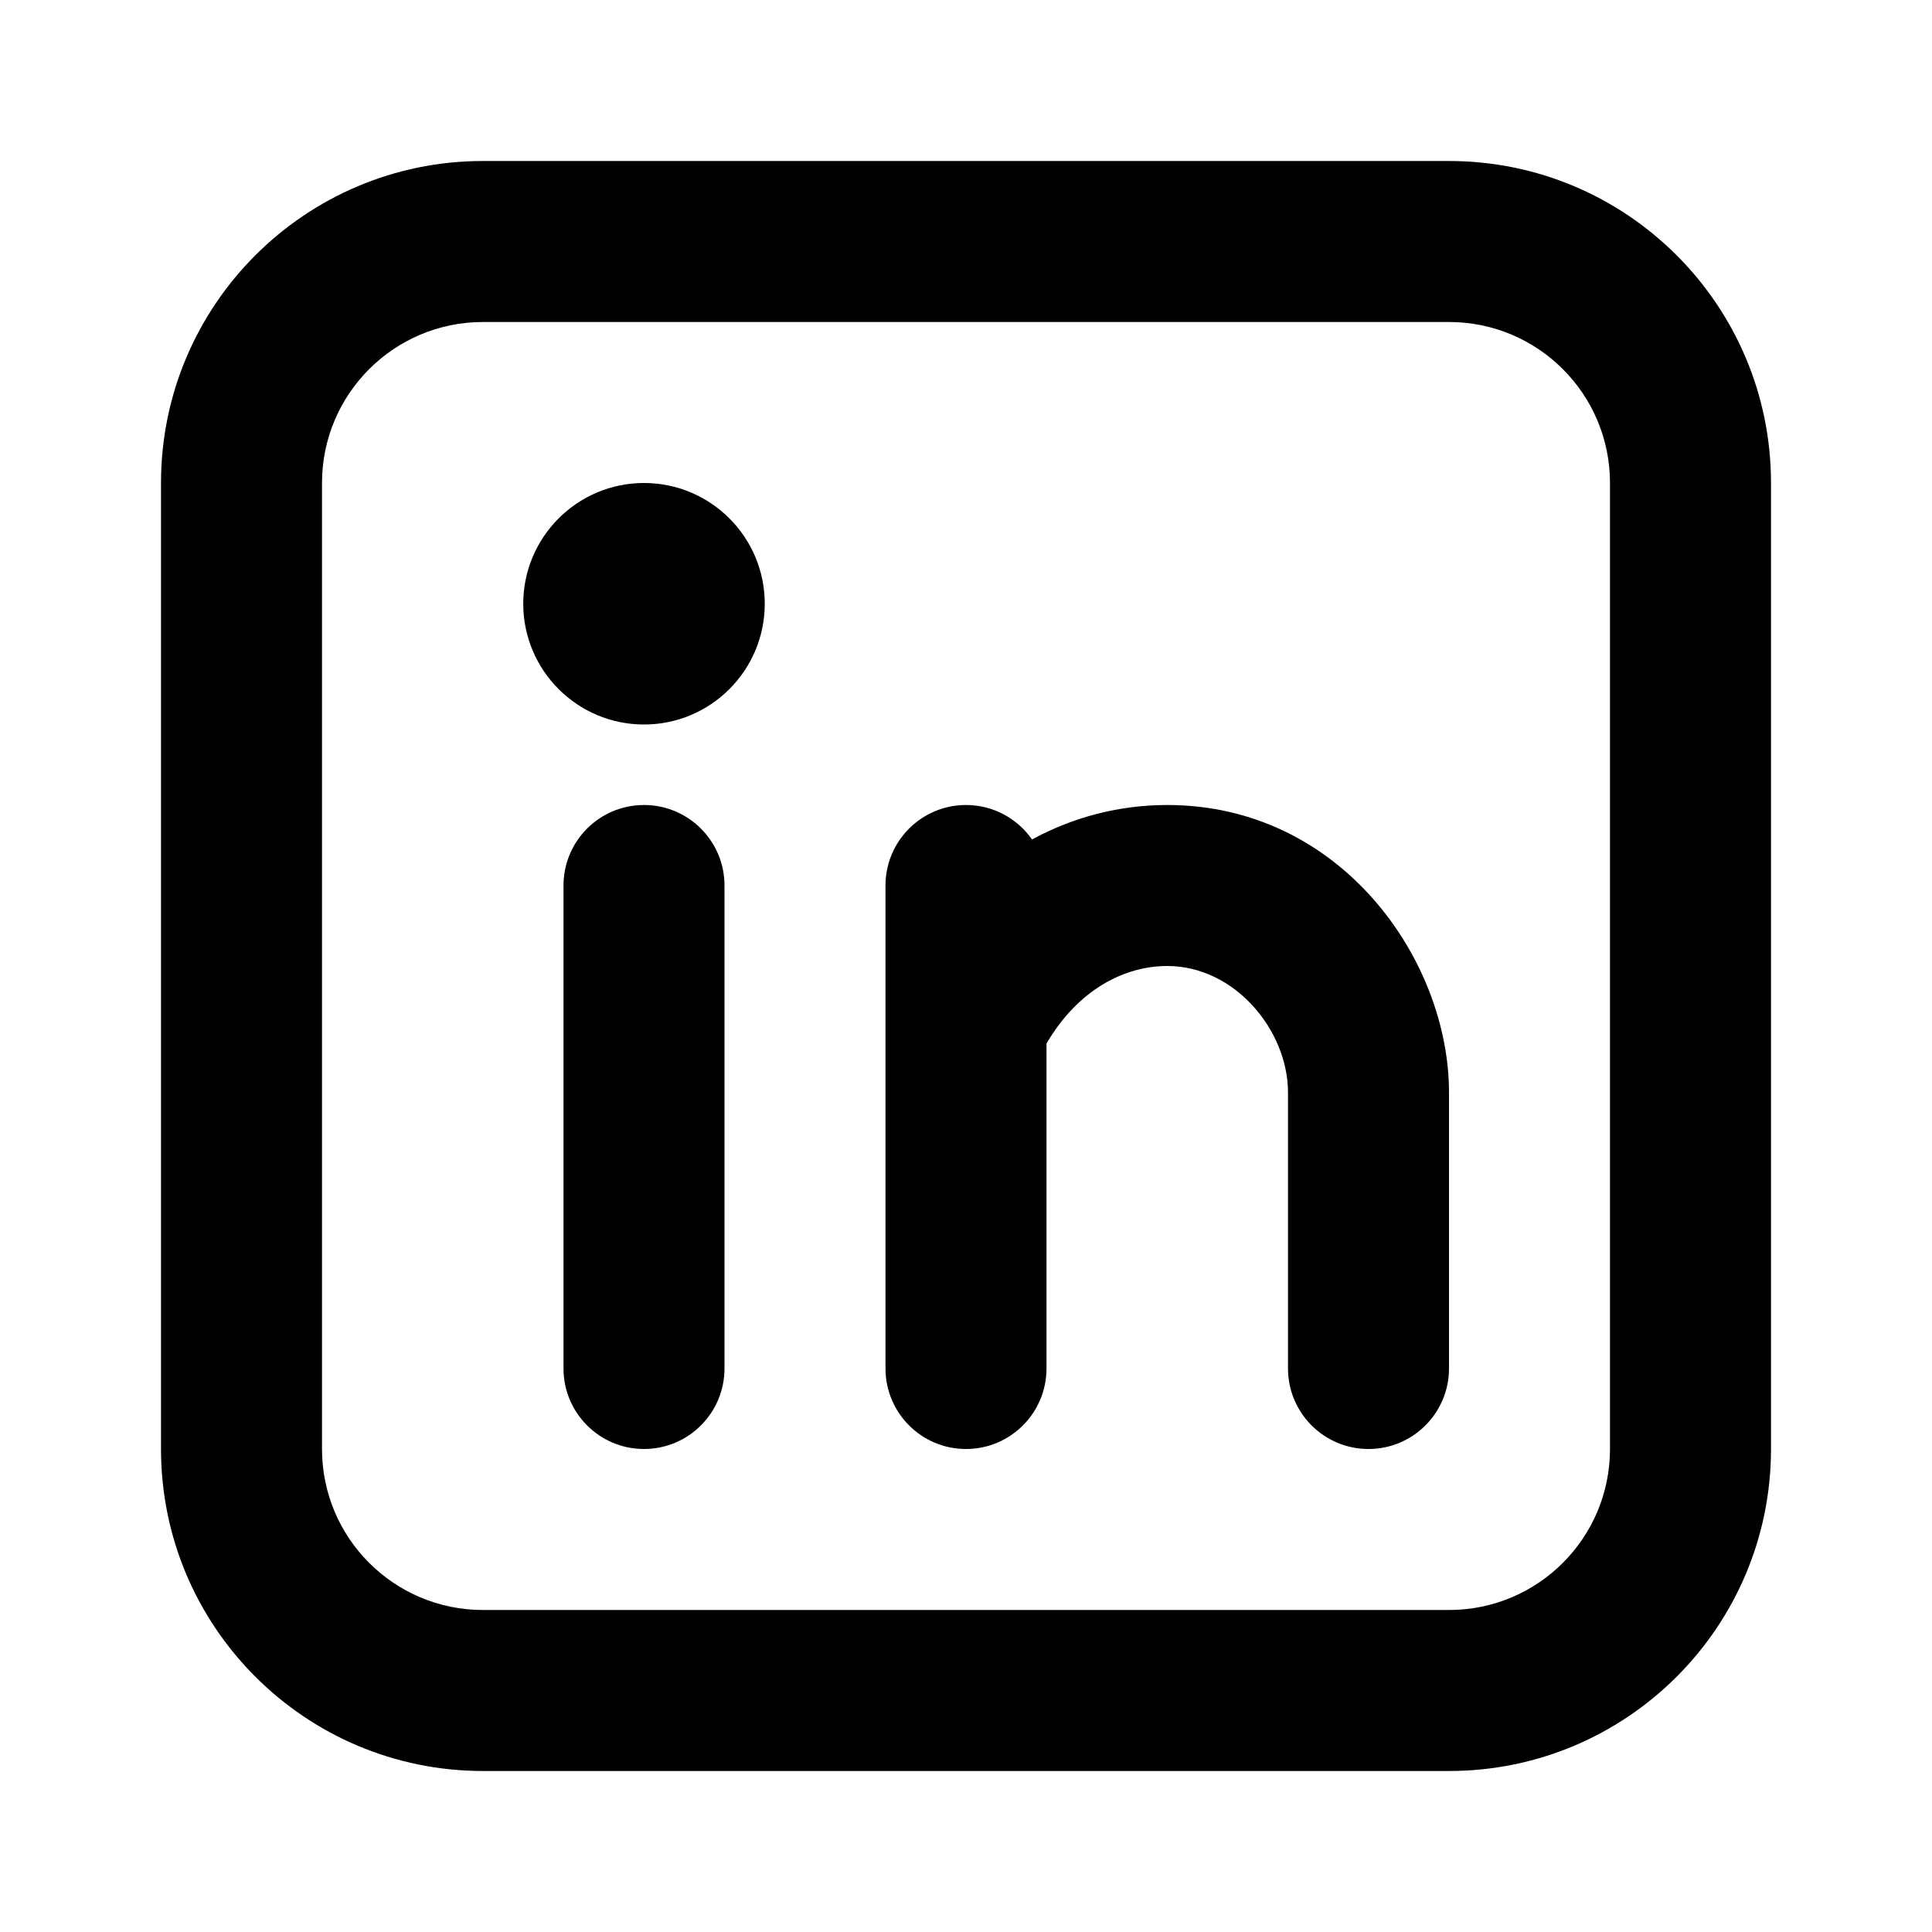
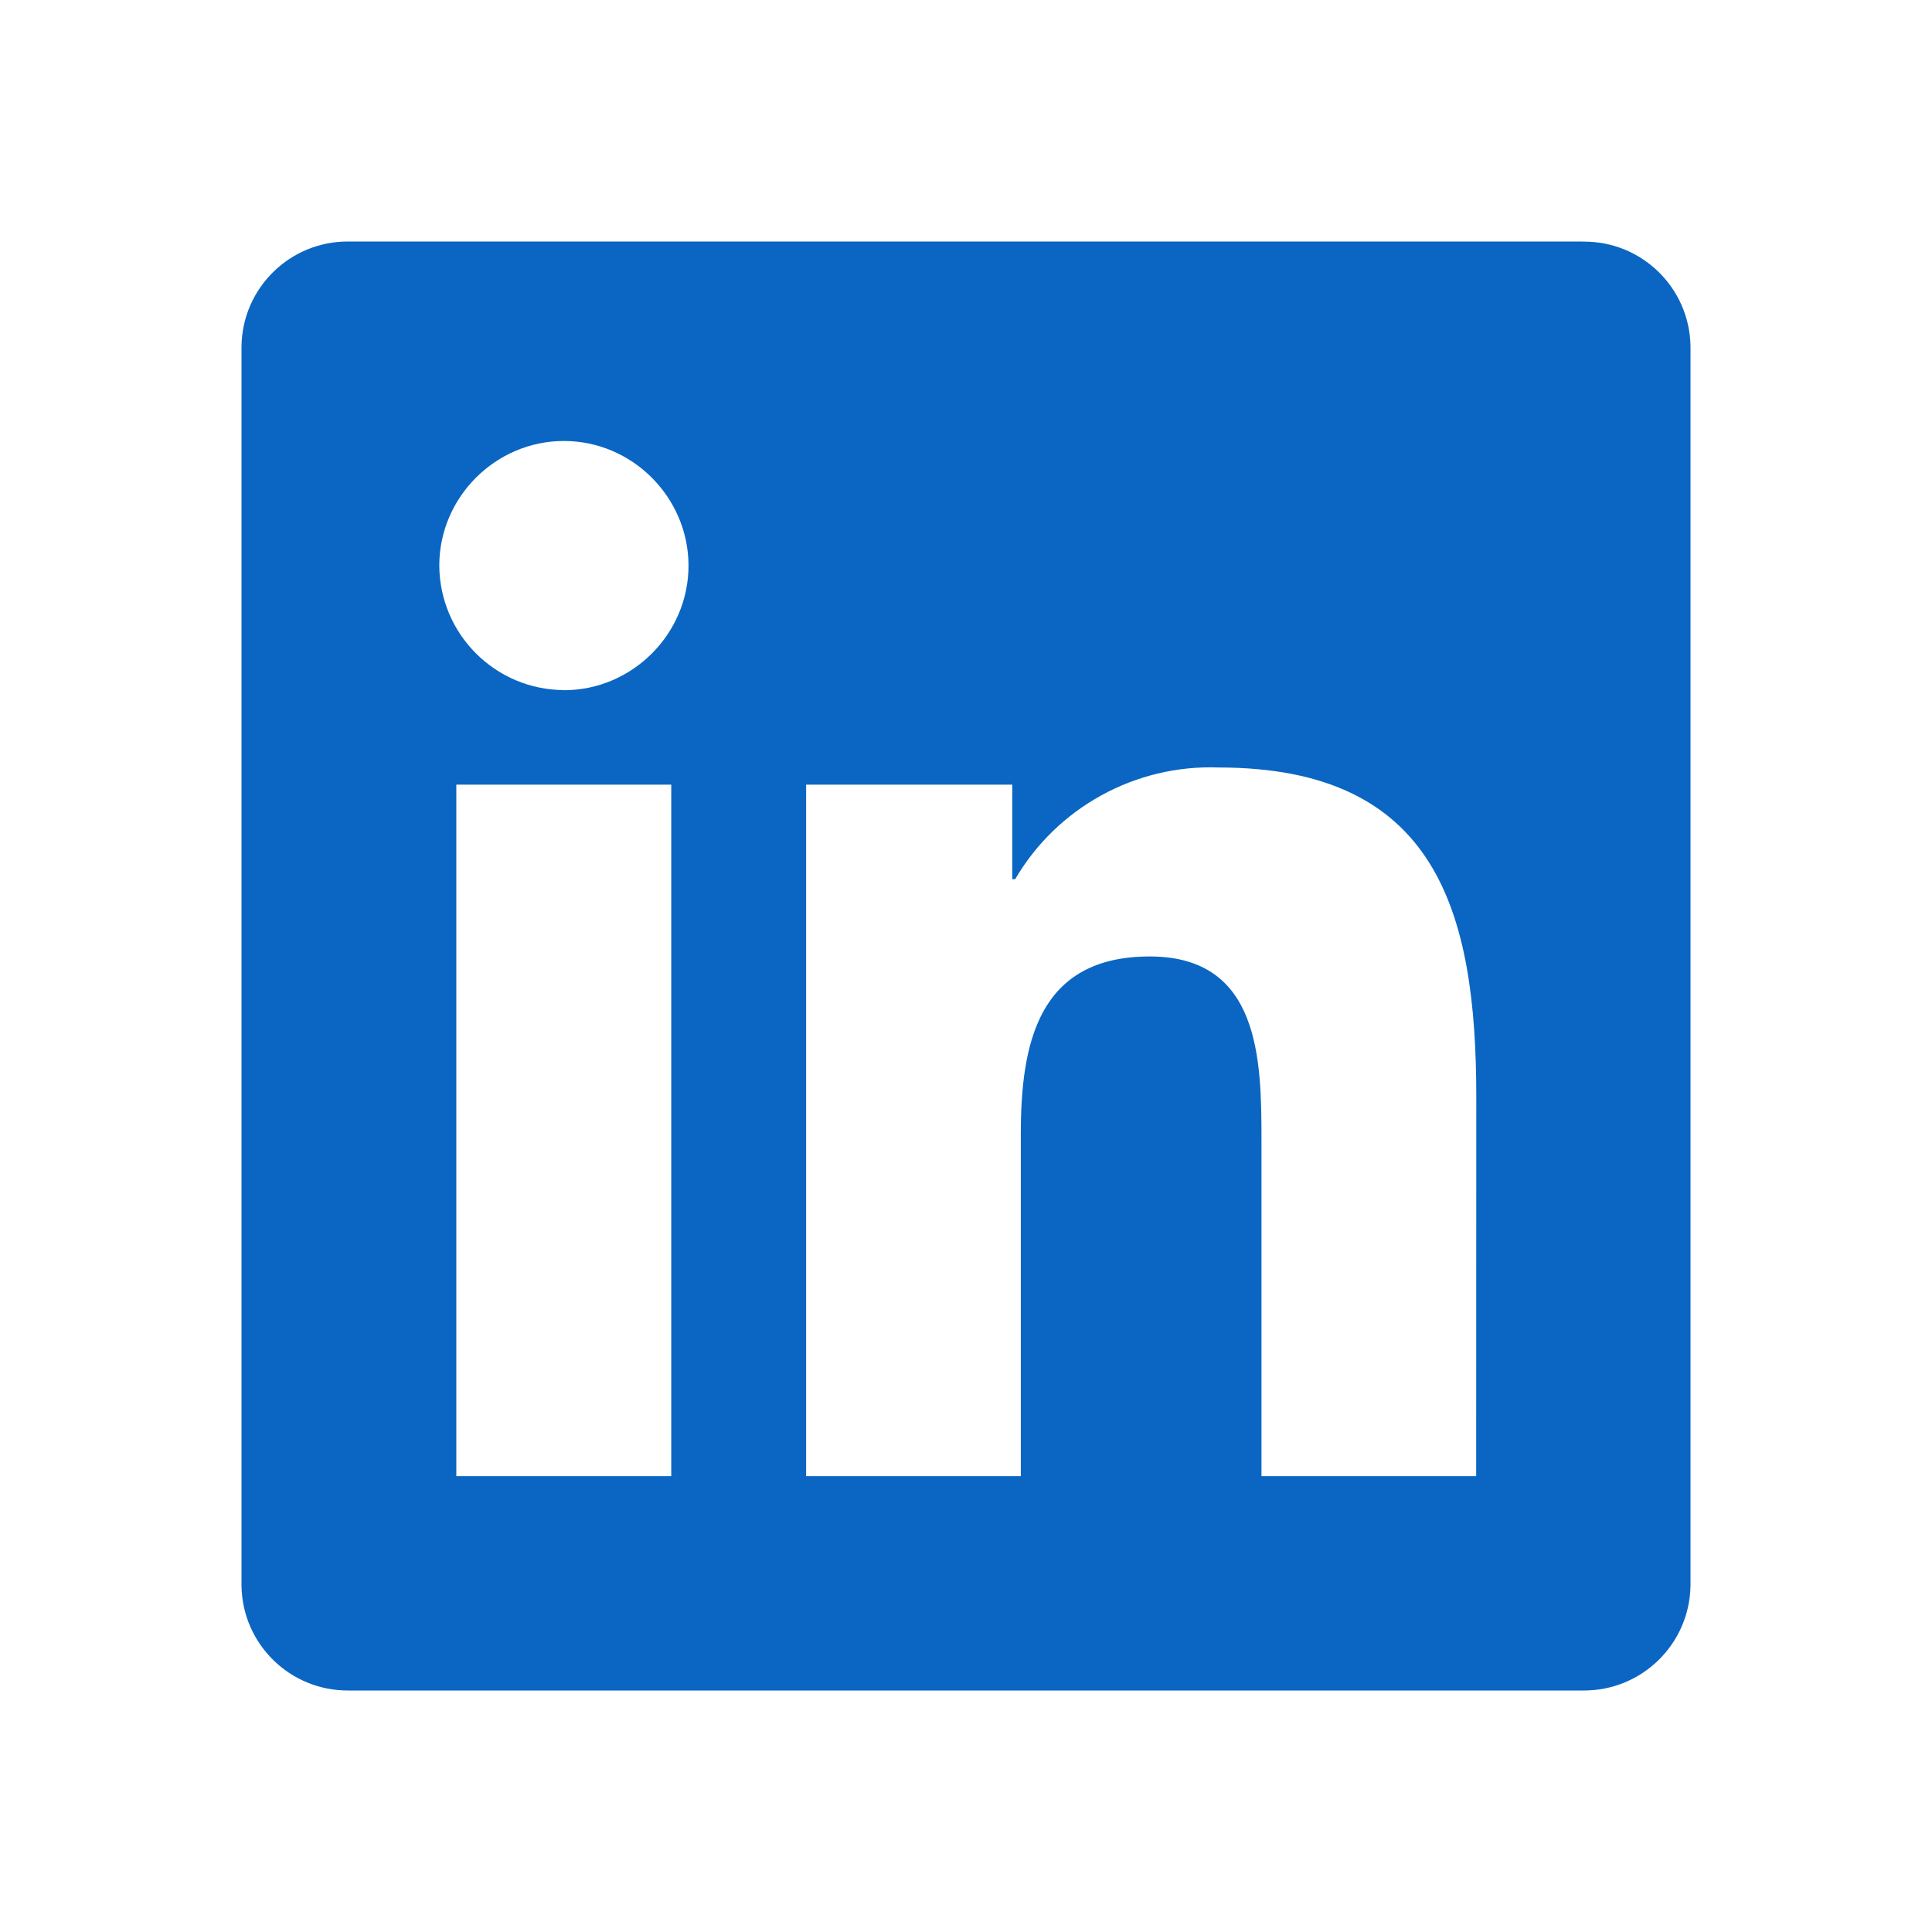
- <svg xmlns="http://www.w3.org/2000/svg" width="800px" height="800px" viewBox="0 0 24 24" fill="none">
-   <path fill-rule="evenodd" clip-rule="evenodd" d="M6 2C3.791 2 2 3.791 2 6V18C2 20.209 3.791 22 6 22H18C20.209 22 22 20.209 22 18V6C22 3.791 20.209 2 18 2H6ZM4 6C4 4.895 4.895 4 6 4H18C19.105 4 20 4.895 20 6V18C20 19.105 19.105 20 18 20H6C4.895 20 4 19.105 4 18V6ZM9 11C9 10.448 8.552 10 8 10C7.448 10 7 10.448 7 11V17C7 17.552 7.448 18 8 18C8.552 18 9 17.552 9 17V11ZM9.5 7.5C9.5 8.328 8.828 9 8 9C7.172 9 6.5 8.328 6.5 7.5C6.5 6.672 7.172 6 8 6C8.828 6 9.5 6.672 9.5 7.5ZM12 10C12.339 10 12.639 10.169 12.82 10.428C13.333 10.15 13.904 10 14.5 10C16.659 10 18 11.926 18 13.571V13.579V13.586V13.594V13.602V13.609V13.617V13.625V13.632V13.64V13.648V13.655V13.663V13.671V13.679V13.687V13.694V13.702V13.71V13.718V13.726V13.734V13.742V13.75V13.758V13.765V13.774V13.781V13.79V13.798V13.806V13.814V13.822V13.83V13.838V13.846V13.854V13.863V13.871V13.879V13.887V13.895V13.903V13.912V13.92V13.928V13.937V13.945V13.953V13.961V13.97V13.978V13.987V13.995V14.003V14.012V14.02V14.029V14.037V14.046V14.054V14.062V14.071V14.079V14.088V14.096V14.105V14.114V14.122V14.131V14.139V14.148V14.156V14.165V14.174V14.182V14.191V14.2V14.208V14.217V14.225V14.234V14.243V14.252V14.26V14.269V14.278V14.286V14.295V14.304V14.313V14.321V14.33V14.339V14.348V14.357V14.365V14.374V14.383V14.392V14.4V14.409V14.418V14.427V14.436V14.445V14.454V14.462V14.471V14.48V14.489V14.498V14.507V14.516V14.525V14.534V14.542V14.551V14.56V14.569V14.578V14.587V14.596V14.605V14.614V14.623V14.632V14.641V14.65V14.659V14.667V14.676V14.685V14.694V14.703V14.712V14.721V14.73V14.739V14.748V14.757V14.766V14.775V14.784V14.793V14.802V14.811V14.82V14.829V14.838V14.847V14.856V14.865V14.874V14.883V14.892V14.9V14.909V14.918V14.927V14.936V14.945V14.954V14.963V14.972V14.981V14.99V14.999V15.008V15.017V15.026V15.035V15.044V15.053V15.062V15.07V15.079V15.088V15.097V15.106V15.115V15.124V15.133V15.142V15.15V15.159V15.168V15.177V15.186V15.195V15.204V15.212V15.221V15.23V15.239V15.248V15.257V15.265V15.274V15.283V15.292V15.3V15.309V15.318V15.327V15.335V15.344V15.353V15.362V15.37V15.379V15.388V15.396V15.405V15.414V15.422V15.431V15.44V15.448V15.457V15.466V15.474V15.483V15.491V15.5V15.508V15.517V15.525V15.534V15.543V15.551V15.56V15.568V15.576V15.585V15.593V15.602V15.61V15.619V15.627V15.636V15.644V15.652V15.661V15.669V15.677V15.685V15.694V15.702V15.71V15.719V15.727V15.735V15.743V15.752V15.76V15.768V15.776V15.784V15.792V15.8V15.809V15.817V15.825V15.833V15.841V15.849V15.857V15.865V15.873V15.881V15.889V15.896V15.904V15.912V15.92V15.928V15.936V15.944V15.951V15.959V15.967V15.975V15.982V15.99V15.998V16.006V16.013V16.021V16.028V16.036V16.044V16.051V16.059V16.066V16.074V16.081V16.089V16.096V16.103V16.111V16.118V16.125V16.133V16.14V16.148V16.155V16.162V16.169V16.176V16.184V16.191V16.198V16.205V16.212V16.219V16.226V16.233V16.24V16.247V16.254V16.261V16.268V16.275V16.282V16.289V16.295V16.302V16.309V16.316V16.322V16.329V16.336V16.343V16.349V16.356V16.362V16.369V16.375V16.382V16.388V16.395V16.401V16.407V16.414V16.42V16.427V16.433V16.439V16.445V16.451V16.458V16.464V16.47V16.476V16.482V16.488V16.494V16.5V16.506V16.512V16.518V16.524V16.529V16.535V16.541V16.547V16.552V16.558V16.564V16.57V16.575V16.581V16.586V16.592V16.597V16.603V16.608V16.613V16.619V16.624V16.629V16.635V16.64V16.645V16.65V16.655V16.66V16.666V16.671V16.676V16.681V16.686V16.69V16.695V16.7V16.705V16.71V16.714V16.719V16.724V16.728V16.733V16.738V16.742V16.747V16.751V16.756V16.76V16.764V16.769V16.773V16.777V16.781V16.785V16.79V16.794V16.798V16.802V16.806V16.81V16.814V16.818V16.822V16.825V16.829V16.833V16.837V16.84V16.844V16.847V16.851V16.855V16.858V16.861V16.865V16.868V16.872V16.875V16.878V16.881V16.884V16.887V16.891V16.894V16.897V16.9V16.902V16.905V16.908V16.911V16.914V16.916V16.919V16.922V16.924V16.927V16.93V16.932V16.934V16.937V16.939V16.942V16.944V16.946V16.948V16.95V16.952V16.954V16.956V16.958V16.96V16.962V16.964V16.966V16.968V16.969V16.971V16.973V16.974V16.976V16.977V16.979V16.98V16.981V16.983V16.984V16.985V16.986V16.987V16.988V16.989V16.99V16.991V16.992V16.993V16.994V16.995V16.995V16.996V16.997V16.997V16.998V16.998V16.998V16.999V16.999V16.999V17V17V17V17C18 17 18 17 18 17C18 17.552 17.552 18 17 18C16.448 18 16 17.552 16 17C16 17 16 17 16 17V17V17V17V16.999V16.999V16.999V16.998V16.998V16.998V16.997V16.997V16.996V16.995V16.995V16.994V16.993V16.992V16.991V16.99V16.989V16.988V16.987V16.986V16.985V16.984V16.983V16.981V16.98V16.979V16.977V16.976V16.974V16.973V16.971V16.969V16.968V16.966V16.964V16.962V16.96V16.958V16.956V16.954V16.952V16.95V16.948V16.946V16.944V16.942V16.939V16.937V16.934V16.932V16.93V16.927V16.924V16.922V16.919V16.916V16.914V16.911V16.908V16.905V16.902V16.9V16.897V16.894V16.891V16.887V16.884V16.881V16.878V16.875V16.872V16.868V16.865V16.861V16.858V16.855V16.851V16.847V16.844V16.84V16.837V16.833V16.829V16.825V16.822V16.818V16.814V16.81V16.806V16.802V16.798V16.794V16.79V16.785V16.781V16.777V16.773V16.769V16.764V16.76V16.756V16.751V16.747V16.742V16.738V16.733V16.728V16.724V16.719V16.714V16.71V16.705V16.7V16.695V16.69V16.686V16.681V16.676V16.671V16.666V16.66V16.655V16.65V16.645V16.64V16.635V16.629V16.624V16.619V16.613V16.608V16.603V16.597V16.592V16.586V16.581V16.575V16.57V16.564V16.558V16.552V16.547V16.541V16.535V16.529V16.524V16.518V16.512V16.506V16.5V16.494V16.488V16.482V16.476V16.47V16.464V16.458V16.451V16.445V16.439V16.433V16.427V16.42V16.414V16.407V16.401V16.395V16.388V16.382V16.375V16.369V16.362V16.356V16.349V16.343V16.336V16.329V16.322V16.316V16.309V16.302V16.295V16.289V16.282V16.275V16.268V16.261V16.254V16.247V16.24V16.233V16.226V16.219V16.212V16.205V16.198V16.191V16.184V16.176V16.169V16.162V16.155V16.148V16.14V16.133V16.125V16.118V16.111V16.103V16.096V16.089V16.081V16.074V16.066V16.059V16.051V16.044V16.036V16.028V16.021V16.013V16.006V15.998V15.99V15.982V15.975V15.967V15.959V15.951V15.944V15.936V15.928V15.92V15.912V15.904V15.896V15.889V15.881V15.873V15.865V15.857V15.849V15.841V15.833V15.825V15.817V15.809V15.8V15.792V15.784V15.776V15.768V15.76V15.752V15.743V15.735V15.727V15.719V15.71V15.702V15.694V15.685V15.677V15.669V15.661V15.652V15.644V15.636V15.627V15.619V15.61V15.602V15.593V15.585V15.576V15.568V15.56V15.551V15.543V15.534V15.525V15.517V15.508V15.5V15.491V15.483V15.474V15.466V15.457V15.448V15.44V15.431V15.422V15.414V15.405V15.396V15.388V15.379V15.37V15.362V15.353V15.344V15.335V15.327V15.318V15.309V15.3V15.292V15.283V15.274V15.265V15.257V15.248V15.239V15.23V15.221V15.212V15.204V15.195V15.186V15.177V15.168V15.159V15.15V15.142V15.133V15.124V15.115V15.106V15.097V15.088V15.079V15.07V15.062V15.053V15.044V15.035V15.026V15.017V15.008V14.999V14.99V14.981V14.972V14.963V14.954V14.945V14.936V14.927V14.918V14.909V14.9V14.892V14.883V14.874V14.865V14.856V14.847V14.838V14.829V14.82V14.811V14.802V14.793V14.784V14.775V14.766V14.757V14.748V14.739V14.73V14.721V14.712V14.703V14.694V14.685V14.676V14.667V14.659V14.65V14.641V14.632V14.623V14.614V14.605V14.596V14.587V14.578V14.569V14.56V14.551V14.542V14.534V14.525V14.516V14.507V14.498V14.489V14.48V14.471V14.462V14.454V14.445V14.436V14.427V14.418V14.409V14.4V14.392V14.383V14.374V14.365V14.357V14.348V14.339V14.33V14.321V14.313V14.304V14.295V14.286V14.278V14.269V14.26V14.252V14.243V14.234V14.225V14.217V14.208V14.2V14.191V14.182V14.174V14.165V14.156V14.148V14.139V14.131V14.122V14.114V14.105V14.096V14.088V14.079V14.071V14.062V14.054V14.046V14.037V14.029V14.02V14.012V14.003V13.995V13.987V13.978V13.97V13.961V13.953V13.945V13.937V13.928V13.92V13.912V13.903V13.895V13.887V13.879V13.871V13.863V13.854V13.846V13.838V13.83V13.822V13.814V13.806V13.798V13.79V13.781V13.774V13.765V13.758V13.75V13.742V13.734V13.726V13.718V13.71V13.702V13.694V13.687V13.679V13.671V13.663V13.655V13.648V13.64V13.632V13.625V13.617V13.609V13.602V13.594V13.586V13.579V13.571C16 12.803 15.341 12 14.5 12C13.976 12 13.397 12.285 13 12.963V12.966V12.976V12.986V12.997V13.007V13.017V13.028V13.038V13.049V13.059V13.069V13.08V13.091V13.101V13.111V13.122V13.133V13.143V13.154V13.164V13.175V13.185V13.196V13.207V13.217V13.228V13.239V13.25V13.26V13.271V13.282V13.293V13.303V13.314V13.325V13.336V13.346V13.357V13.368V13.379V13.39V13.401V13.412V13.422V13.433V13.444V13.455V13.466V13.477V13.488V13.499V13.51V13.521V13.532V13.543V13.554V13.565V13.576V13.587V13.598V13.609V13.62V13.631V13.642V13.653V13.665V13.676V13.687V13.698V13.709V13.72V13.731V13.742V13.754V13.765V13.776V13.787V13.798V13.809V13.821V13.832V13.843V13.854V13.865V13.877V13.888V13.899V13.91V13.921V13.933V13.944V13.955V13.966V13.977V13.989V14V14.011V14.023V14.034V14.045V14.056V14.068V14.079V14.09V14.101V14.113V14.124V14.135V14.146V14.158V14.169V14.18V14.191V14.203V14.214V14.225V14.236V14.248V14.259V14.27V14.281V14.293V14.304V14.315V14.326V14.338V14.349V14.36V14.371V14.383V14.394V14.405V14.416V14.428V14.439V14.45V14.461V14.472V14.483V14.495V14.506V14.517V14.528V14.54V14.551V14.562V14.573V14.584V14.595V14.606V14.618V14.629V14.64V14.651V14.662V14.673V14.684V14.695V14.706V14.717V14.729V14.74V14.751V14.762V14.773V14.784V14.795V14.806V14.817V14.828V14.839V14.85V14.861V14.872V14.883V14.894V14.905V14.915V14.926V14.937V14.948V14.959V14.97V14.981V14.992V15.002V15.013V15.024V15.035V15.046V15.056V15.067V15.078V15.088V15.099V15.11V15.12V15.131V15.142V15.152V15.163V15.174V15.184V15.195V15.206V15.216V15.227V15.237V15.248V15.258V15.269V15.279V15.29V15.3V15.31V15.321V15.331V15.341V15.352V15.362V15.373V15.383V15.393V15.403V15.414V15.424V15.434V15.444V15.454V15.464V15.475V15.485V15.495V15.505V15.515V15.525V15.535V15.545V15.555V15.565V15.575V15.585V15.595V15.605V15.614V15.624V15.634V15.644V15.654V15.663V15.673V15.683V15.693V15.702V15.712V15.721V15.731V15.741V15.75V15.76V15.769V15.779V15.788V15.797V15.807V15.816V15.826V15.835V15.844V15.853V15.863V15.872V15.881V15.89V15.899V15.909V15.918V15.927V15.936V15.945V15.954V15.963V15.972V15.981V15.989V15.998V16.007V16.016V16.025V16.033V16.042V16.051V16.059V16.068V16.077V16.085V16.094V16.102V16.111V16.119V16.128V16.136V16.144V16.153V16.161V16.169V16.178V16.186V16.194V16.202V16.21V16.218V16.226V16.234V16.242V16.25V16.258V16.266V16.274V16.282V16.29V16.297V16.305V16.313V16.32V16.328V16.336V16.343V16.351V16.358V16.366V16.373V16.38V16.388V16.395V16.402V16.41V16.417V16.424V16.431V16.438V16.445V16.452V16.459V16.466V16.473V16.48V16.487V16.494V16.5V16.507V16.514V16.52V16.527V16.534V16.54V16.547V16.553V16.559V16.566V16.572V16.578V16.585V16.591V16.597V16.603V16.609V16.615V16.621V16.627V16.633V16.639V16.645V16.651V16.657V16.662V16.668V16.674V16.679V16.685V16.69V16.696V16.701V16.706V16.712V16.717V16.722V16.727V16.733V16.738V16.743V16.748V16.753V16.758V16.763V16.768V16.772V16.777V16.782V16.787V16.791V16.796V16.8V16.805V16.809V16.814V16.818V16.822V16.826V16.831V16.835V16.839V16.843V16.847V16.851V16.855V16.859V16.863V16.866V16.87V16.874V16.877V16.881V16.884V16.888V16.891V16.895V16.898V16.901V16.905V16.908V16.911V16.914V16.917V16.92V16.923V16.926V16.929V16.931V16.934V16.937V16.939V16.942V16.944V16.947V16.949V16.952V16.954V16.956V16.958V16.96V16.962V16.965V16.966V16.968V16.97V16.972V16.974V16.976V16.977V16.979V16.98V16.982V16.983V16.985V16.986V16.987V16.988V16.989V16.991V16.991V16.992V16.993V16.994V16.995V16.996V16.996V16.997V16.998V16.998V16.998V16.999V16.999V17V17V17V17V17C13 17.552 12.552 18 12 18C11.448 18 11 17.552 11 17V17V17V17V17V16.999V16.999V16.998V16.998V16.998V16.997V16.996V16.996V16.995V16.994V16.993V16.992V16.991V16.991V16.989V16.988V16.987V16.986V16.985V16.983V16.982V16.98V16.979V16.977V16.976V16.974V16.972V16.97V16.968V16.966V16.965V16.962V16.96V16.958V16.956V16.954V16.952V16.949V16.947V16.944V16.942V16.939V16.937V16.934V16.931V16.929V16.926V16.923V16.92V16.917V16.914V16.911V16.908V16.905V16.901V16.898V16.895V16.891V16.888V16.884V16.881V16.877V16.874V16.87V16.866V16.863V16.859V16.855V16.851V16.847V16.843V16.839V16.835V16.831V16.826V16.822V16.818V16.814V16.809V16.805V16.8V16.796V16.791V16.787V16.782V16.777V16.772V16.768V16.763V16.758V16.753V16.748V16.743V16.738V16.733V16.727V16.722V16.717V16.712V16.706V16.701V16.696V16.69V16.685V16.679V16.674V16.668V16.662V16.657V16.651V16.645V16.639V16.633V16.627V16.621V16.615V16.609V16.603V16.597V16.591V16.585V16.578V16.572V16.566V16.559V16.553V16.547V16.54V16.534V16.527V16.52V16.514V16.507V16.5V16.494V16.487V16.48V16.473V16.466V16.459V16.452V16.445V16.438V16.431V16.424V16.417V16.41V16.402V16.395V16.388V16.38V16.373V16.366V16.358V16.351V16.343V16.336V16.328V16.32V16.313V16.305V16.297V16.29V16.282V16.274V16.266V16.258V16.25V16.242V16.234V16.226V16.218V16.21V16.202V16.194V16.186V16.178V16.169V16.161V16.153V16.144V16.136V16.128V16.119V16.111V16.102V16.094V16.085V16.077V16.068V16.059V16.051V16.042V16.033V16.025V16.016V16.007V15.998V15.989V15.981V15.972V15.963V15.954V15.945V15.936V15.927V15.918V15.909V15.899V15.89V15.881V15.872V15.863V15.853V15.844V15.835V15.826V15.816V15.807V15.797V15.788V15.779V15.769V15.76V15.75V15.741V15.731V15.721V15.712V15.702V15.693V15.683V15.673V15.663V15.654V15.644V15.634V15.624V15.614V15.605V15.595V15.585V15.575V15.565V15.555V15.545V15.535V15.525V15.515V15.505V15.495V15.485V15.475V15.464V15.454V15.444V15.434V15.424V15.414V15.403V15.393V15.383V15.373V15.362V15.352V15.341V15.331V15.321V15.31V15.3V15.29V15.279V15.269V15.258V15.248V15.237V15.227V15.216V15.206V15.195V15.184V15.174V15.163V15.152V15.142V15.131V15.12V15.11V15.099V15.088V15.078V15.067V15.056V15.046V15.035V15.024V15.013V15.002V14.992V14.981V14.97V14.959V14.948V14.937V14.926V14.915V14.905V14.894V14.883V14.872V14.861V14.85V14.839V14.828V14.817V14.806V14.795V14.784V14.773V14.762V14.751V14.74V14.729V14.717V14.706V14.695V14.684V14.673V14.662V14.651V14.64V14.629V14.618V14.606V14.595V14.584V14.573V14.562V14.551V14.54V14.528V14.517V14.506V14.495V14.483V14.472V14.461V14.45V14.439V14.428V14.416V14.405V14.394V14.383V14.371V14.36V14.349V14.338V14.326V14.315V14.304V14.293V14.281V14.27V14.259V14.248V14.236V14.225V14.214V14.203V14.191V14.18V14.169V14.158V14.146V14.135V14.124V14.113V14.101V14.09V14.079V14.068V14.056V14.045V14.034V14.023V14.011V14V13.989V13.977V13.966V13.955V13.944V13.933V13.921V13.91V13.899V13.888V13.877V13.865V13.854V13.843V13.832V13.821V13.809V13.798V13.787V13.776V13.765V13.754V13.742V13.731V13.72V13.709V13.698V13.687V13.676V13.665V13.653V13.642V13.631V13.62V13.609V13.598V13.587V13.576V13.565V13.554V13.543V13.532V13.521V13.51V13.499V13.488V13.477V13.466V13.455V13.444V13.433V13.422V13.412V13.401V13.39V13.379V13.368V13.357V13.346V13.336V13.325V13.314V13.303V13.293V13.282V13.271V13.26V13.25V13.239V13.228V13.217V13.207V13.196V13.185V13.175V13.164V13.154V13.143V13.133V13.122V13.111V13.101V13.091V13.08V13.069V13.059V13.049V13.038V13.028V13.017V13.007V12.997V12.986V12.976V12.966V12.956V12.945V12.935V12.925V12.915V12.904V12.894V12.884V12.874V12.864V12.854V12.844V12.834V12.823V12.813V12.803V12.793V12.783V12.774V12.764V12.754V12.744V12.734V12.724V12.714V12.71V12.706V12.703V12.698V12.695V12.691V12.687V12.683V12.679V12.675V12.671V12.667V12.663V12.659V12.655V12.65V12.646V12.642V12.638V12.634V12.63V12.626V12.622V12.618V12.614V12.61V12.605V12.601V12.597V12.593V12.589V12.585V12.581V12.576V12.572V12.568V12.564V12.56V12.555V12.551V12.547V12.543V12.539V12.534V12.53V12.526V12.521V12.517V12.513V12.509V12.505V12.5V12.496V12.492V12.487V12.483V12.479V12.474V12.47V12.466V12.461V12.457V12.453V12.448V12.444V12.44V12.435V12.431V12.427V12.422V12.418V12.414V12.409V12.405V12.4V12.396V12.392V12.387V12.383V12.378V12.374V12.37V12.365V12.361V12.356V12.352V12.348V12.343V12.339V12.334V12.33V12.325V12.321V12.316V12.312V12.307V12.303V12.299V12.294V12.29V12.285V12.281V12.276V12.272V12.267V12.263V12.258V12.254V12.249V12.245V12.24V12.236V12.231V12.227V12.223V12.218V12.213V12.209V12.204V12.2V12.195V12.191V12.187V12.182V12.178V12.173V12.168V12.164V12.159V12.155V12.15V12.146V12.142V12.137V12.133V12.128V12.123V12.119V12.114V12.11V12.105V12.101V12.096V12.092V12.087V12.083V12.078V12.074V12.069V12.065V12.06V12.056V12.052V12.047V12.043V12.038V12.034V12.029V12.024V12.02V12.015V12.011V12.007V12.002V11.998V11.993V11.989V11.984V11.98V11.975V11.971V11.966V11.962V11.957V11.953V11.948V11.944V11.94V11.935V11.931V11.926V11.922V11.917V11.913V11.909V11.904V11.9V11.895V11.891V11.886V11.882V11.878V11.873V11.869V11.864V11.86V11.856V11.851V11.847V11.843V11.838V11.834V11.829V11.825V11.821V11.816V11.812V11.808V11.803V11.799V11.795V11.79V11.786V11.782V11.777V11.773V11.769V11.765V11.76V11.756V11.752V11.748V11.743V11.739V11.735V11.73V11.726V11.722V11.718V11.714V11.709V11.705V11.701V11.697V11.693V11.688V11.684V11.68V11.676V11.672V11.668V11.663V11.659V11.655V11.651V11.647V11.643V11.639V11.635V11.63V11.626V11.622V11.618V11.614V11.61V11.606V11.602V11.598V11.594V11.59V11.586V11.582V11.578V11.574V11.57V11.566V11.562V11.558V11.554V11.55V11.546V11.542V11.539V11.535V11.531V11.527V11.523V11.519V11.515V11.511V11.508V11.504V11.5V11.496V11.492V11.489V11.485V11.481V11.477V11.473V11.47V11.466V11.462V11.459V11.455V11.451V11.448V11.444V11.44V11.437V11.433V11.429V11.426V11.422V11.418V11.415V11.411V11.408V11.404V11.401V11.397V11.394V11.39V11.387V11.383V11.38V11.376V11.373V11.369V11.366V11.363V11.359V11.356V11.352V11.349V11.346V11.342V11.339V11.336V11.332V11.329V11.326V11.322V11.319V11.316V11.313V11.309V11.306V11.303V11.3V11.297V11.294V11.29V11.287V11.284V11.281V11.278V11.275V11.272V11.269V11.266V11.263V11.26V11.257V11.254V11.251V11.248V11.245V11.242V11.239V11.236V11.233V11.23V11.228V11.225V11.222V11.219V11.216V11.214V11.211V11.208V11.205V11.203V11.2V11.197V11.194V11.192V11.189V11.187V11.184V11.181V11.179V11.176V11.174V11.171V11.169V11.166V11.164V11.161V11.159V11.156V11.154V11.152V11.149V11.147V11.144V11.142V11.14V11.137V11.135V11.133V11.131V11.128V11.126V11.124V11.122V11.12V11.117V11.115V11.113V11.111V11.109V11.107V11.105V11.103V11.101V11.099V11.097V11.095V11.093V11.091V11.089V11.087V11.085V11.084V11.082V11.08V11.078V11.076V11.075V11.073V11.071V11.069V11.068V11.066V11.064V11.063V11.061V11.06V11.058V11.056V11.055V11.053V11.052V11.05V11.049V11.048V11.046V11.045V11.043V11.042V11.041V11.039V11.038V11.037V11.036V11.034V11.033V11.032V11.031V11.03V11.029V11.027V11.026V11.025V11.024V11.023V11.022V11.021V11.02V11.019V11.018V11.018V11.017V11.016V11.015V11.014V11.013V11.013V11.012V11.011V11.011V11.01V11.009V11.008V11.008V11.007V11.007V11.006V11.006V11.005V11.005V11.004V11.004V11.003V11.003V11.003V11.002V11.002V11.002V11.001V11.001V11.001V11.001V11.001V11V11V11V11V11V11C11 10.448 11.448 10 12 10Z" fill="#000000" />
+ <svg xmlns="http://www.w3.org/2000/svg" width="64px" height="64px" viewBox="0 0 16 16" fill="none">
+   <g id="SVGRepo_bgCarrier" stroke-width="0" />
+   <g id="SVGRepo_tracerCarrier" stroke-linecap="round" stroke-linejoin="round" />
+   <g id="SVGRepo_iconCarrier">
+     <path fill="#0A66C2" d="M12.225 12.225h-1.778V9.44c0-.664-.012-1.519-.925-1.519-.926 0-1.068.724-1.068 1.47v2.834H6.676V6.498h1.707v.783h.024c.348-.594.996-.95 1.684-.925 1.802 0 2.135 1.185 2.135 2.728l-.001 3.14zM4.67 5.715a1.037 1.037 0 01-1.032-1.031c0-.566.466-1.032 1.032-1.032.566 0 1.031.466 1.032 1.032 0 .566-.466 1.032-1.032 1.032zm.889 6.51h-1.78V6.498h1.78v5.727zM13.11 2H2.885A.88.88 0 002 2.866v10.268a.88.88 0 00.885.866h10.226a.882.882 0 00.889-.866V2.865a.88.88 0 00-.889-.864z" />
+   </g>
</svg>
